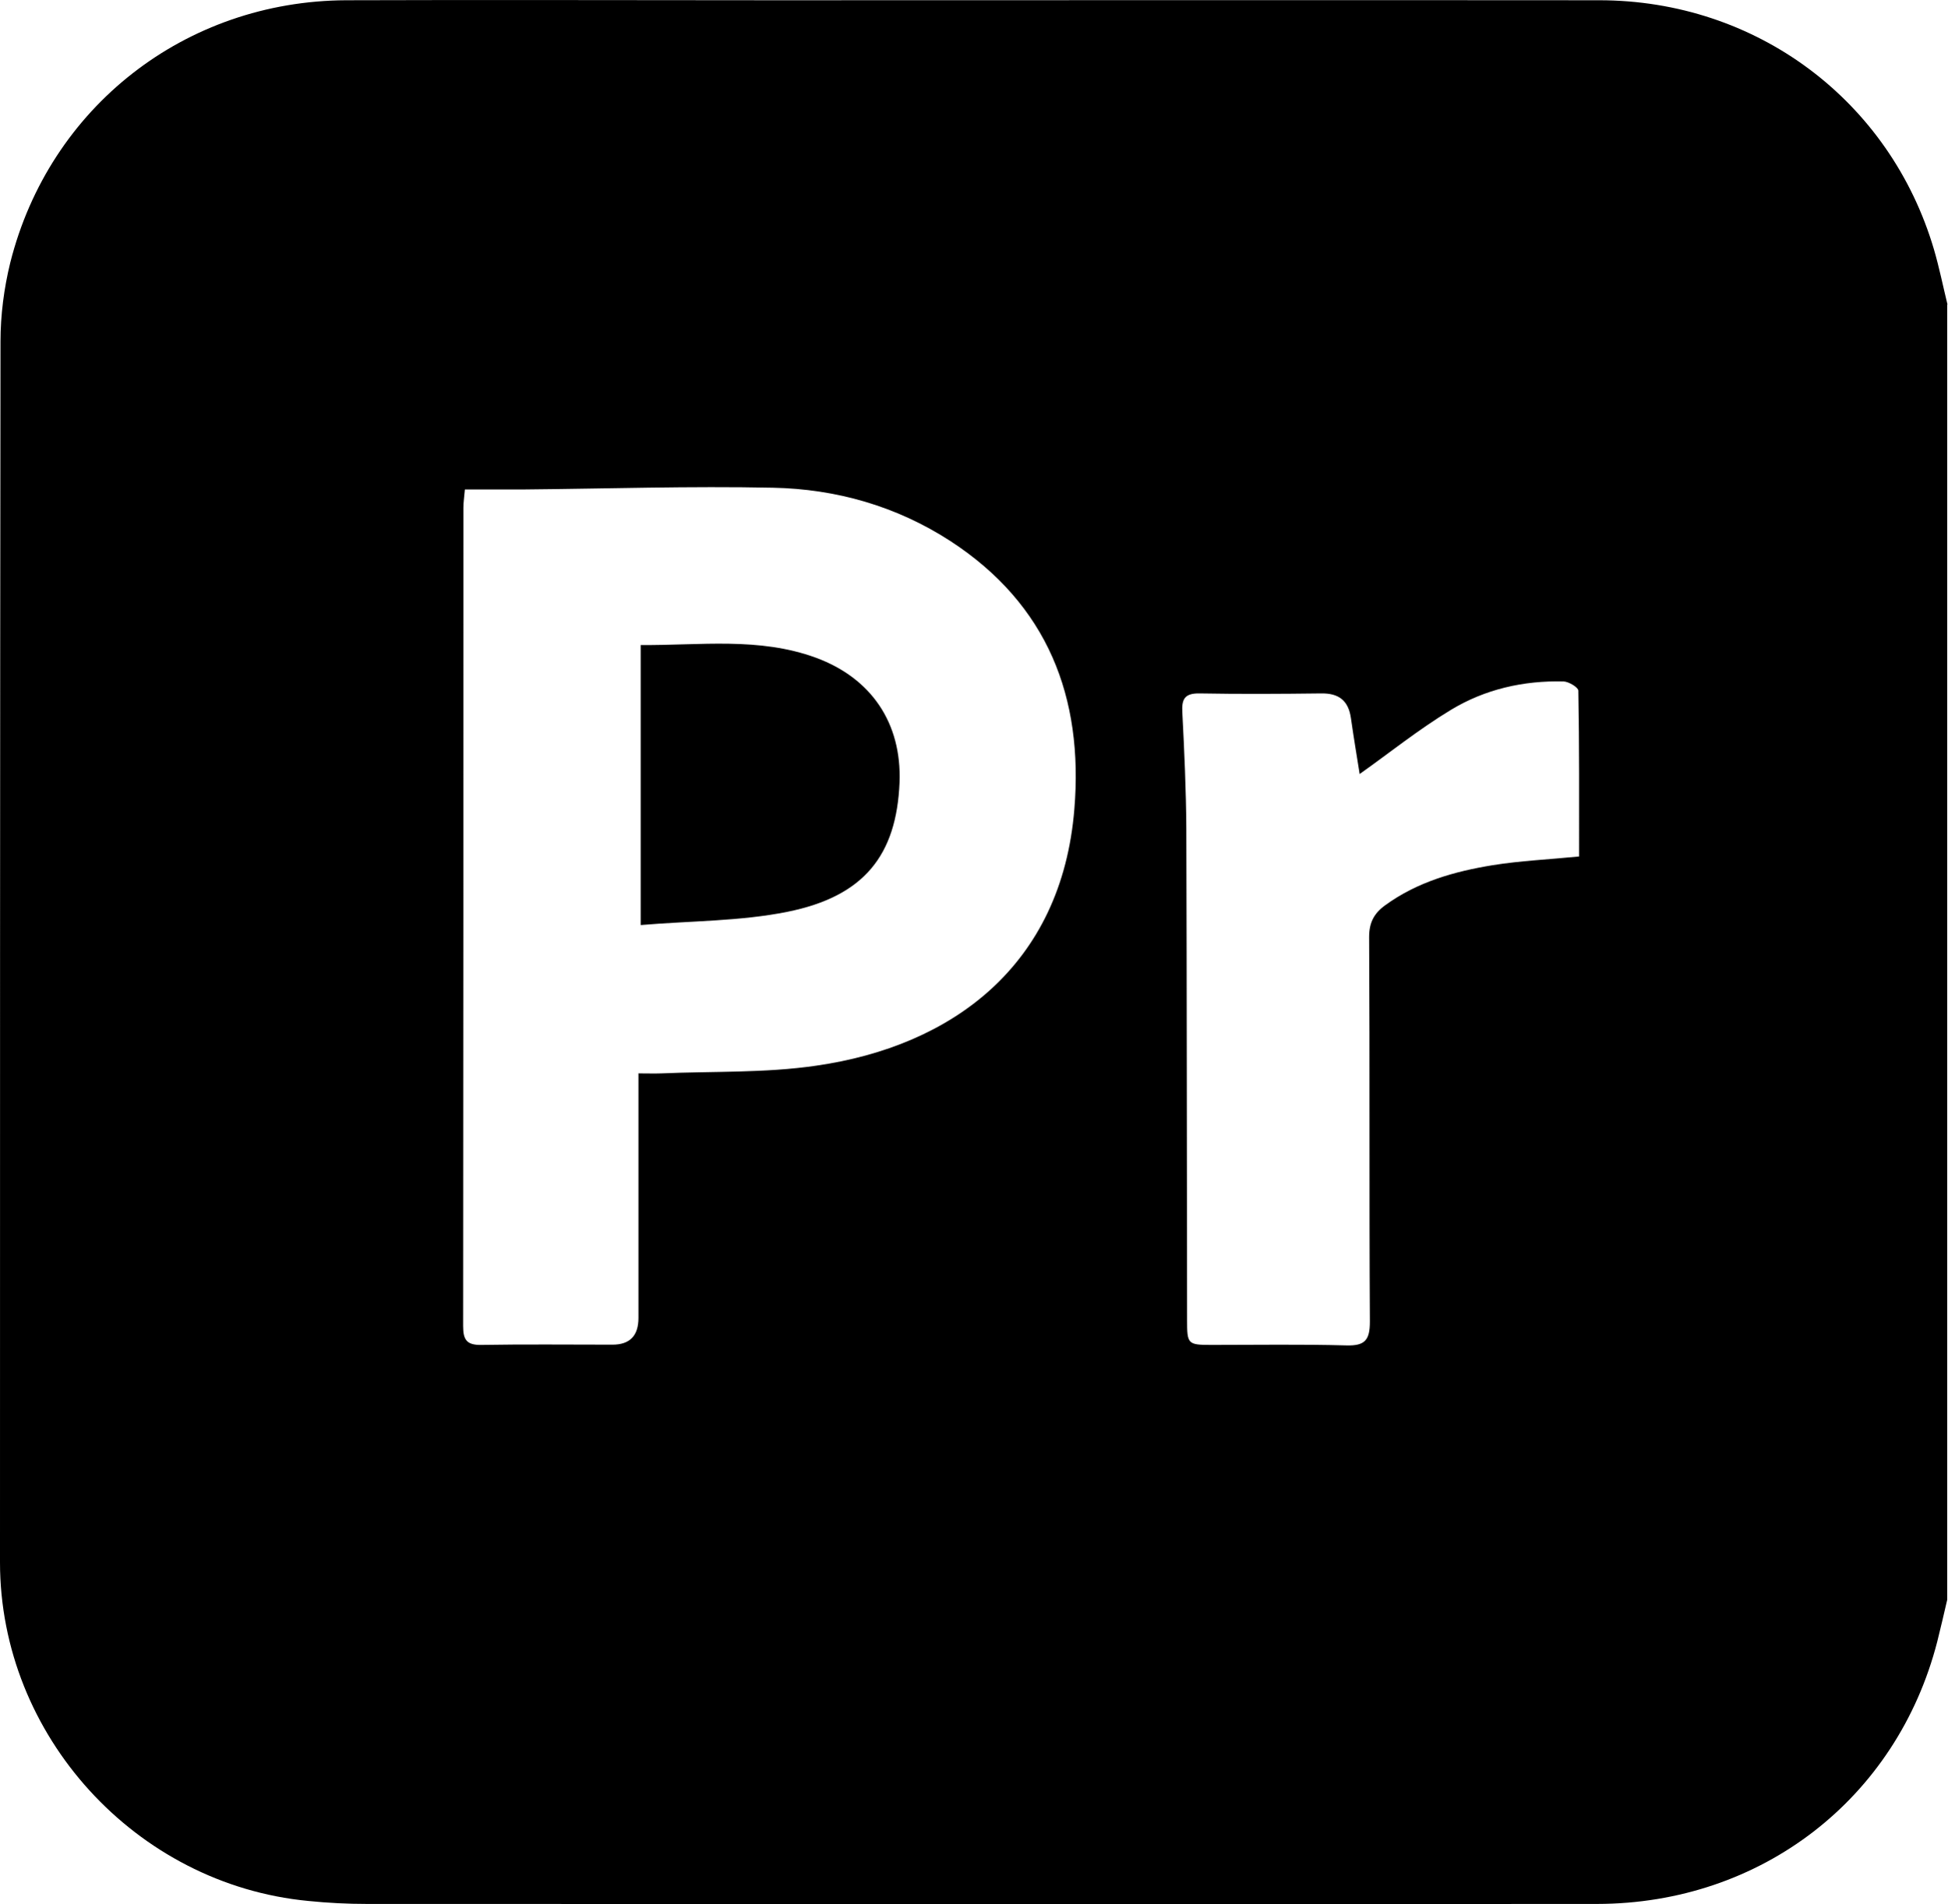
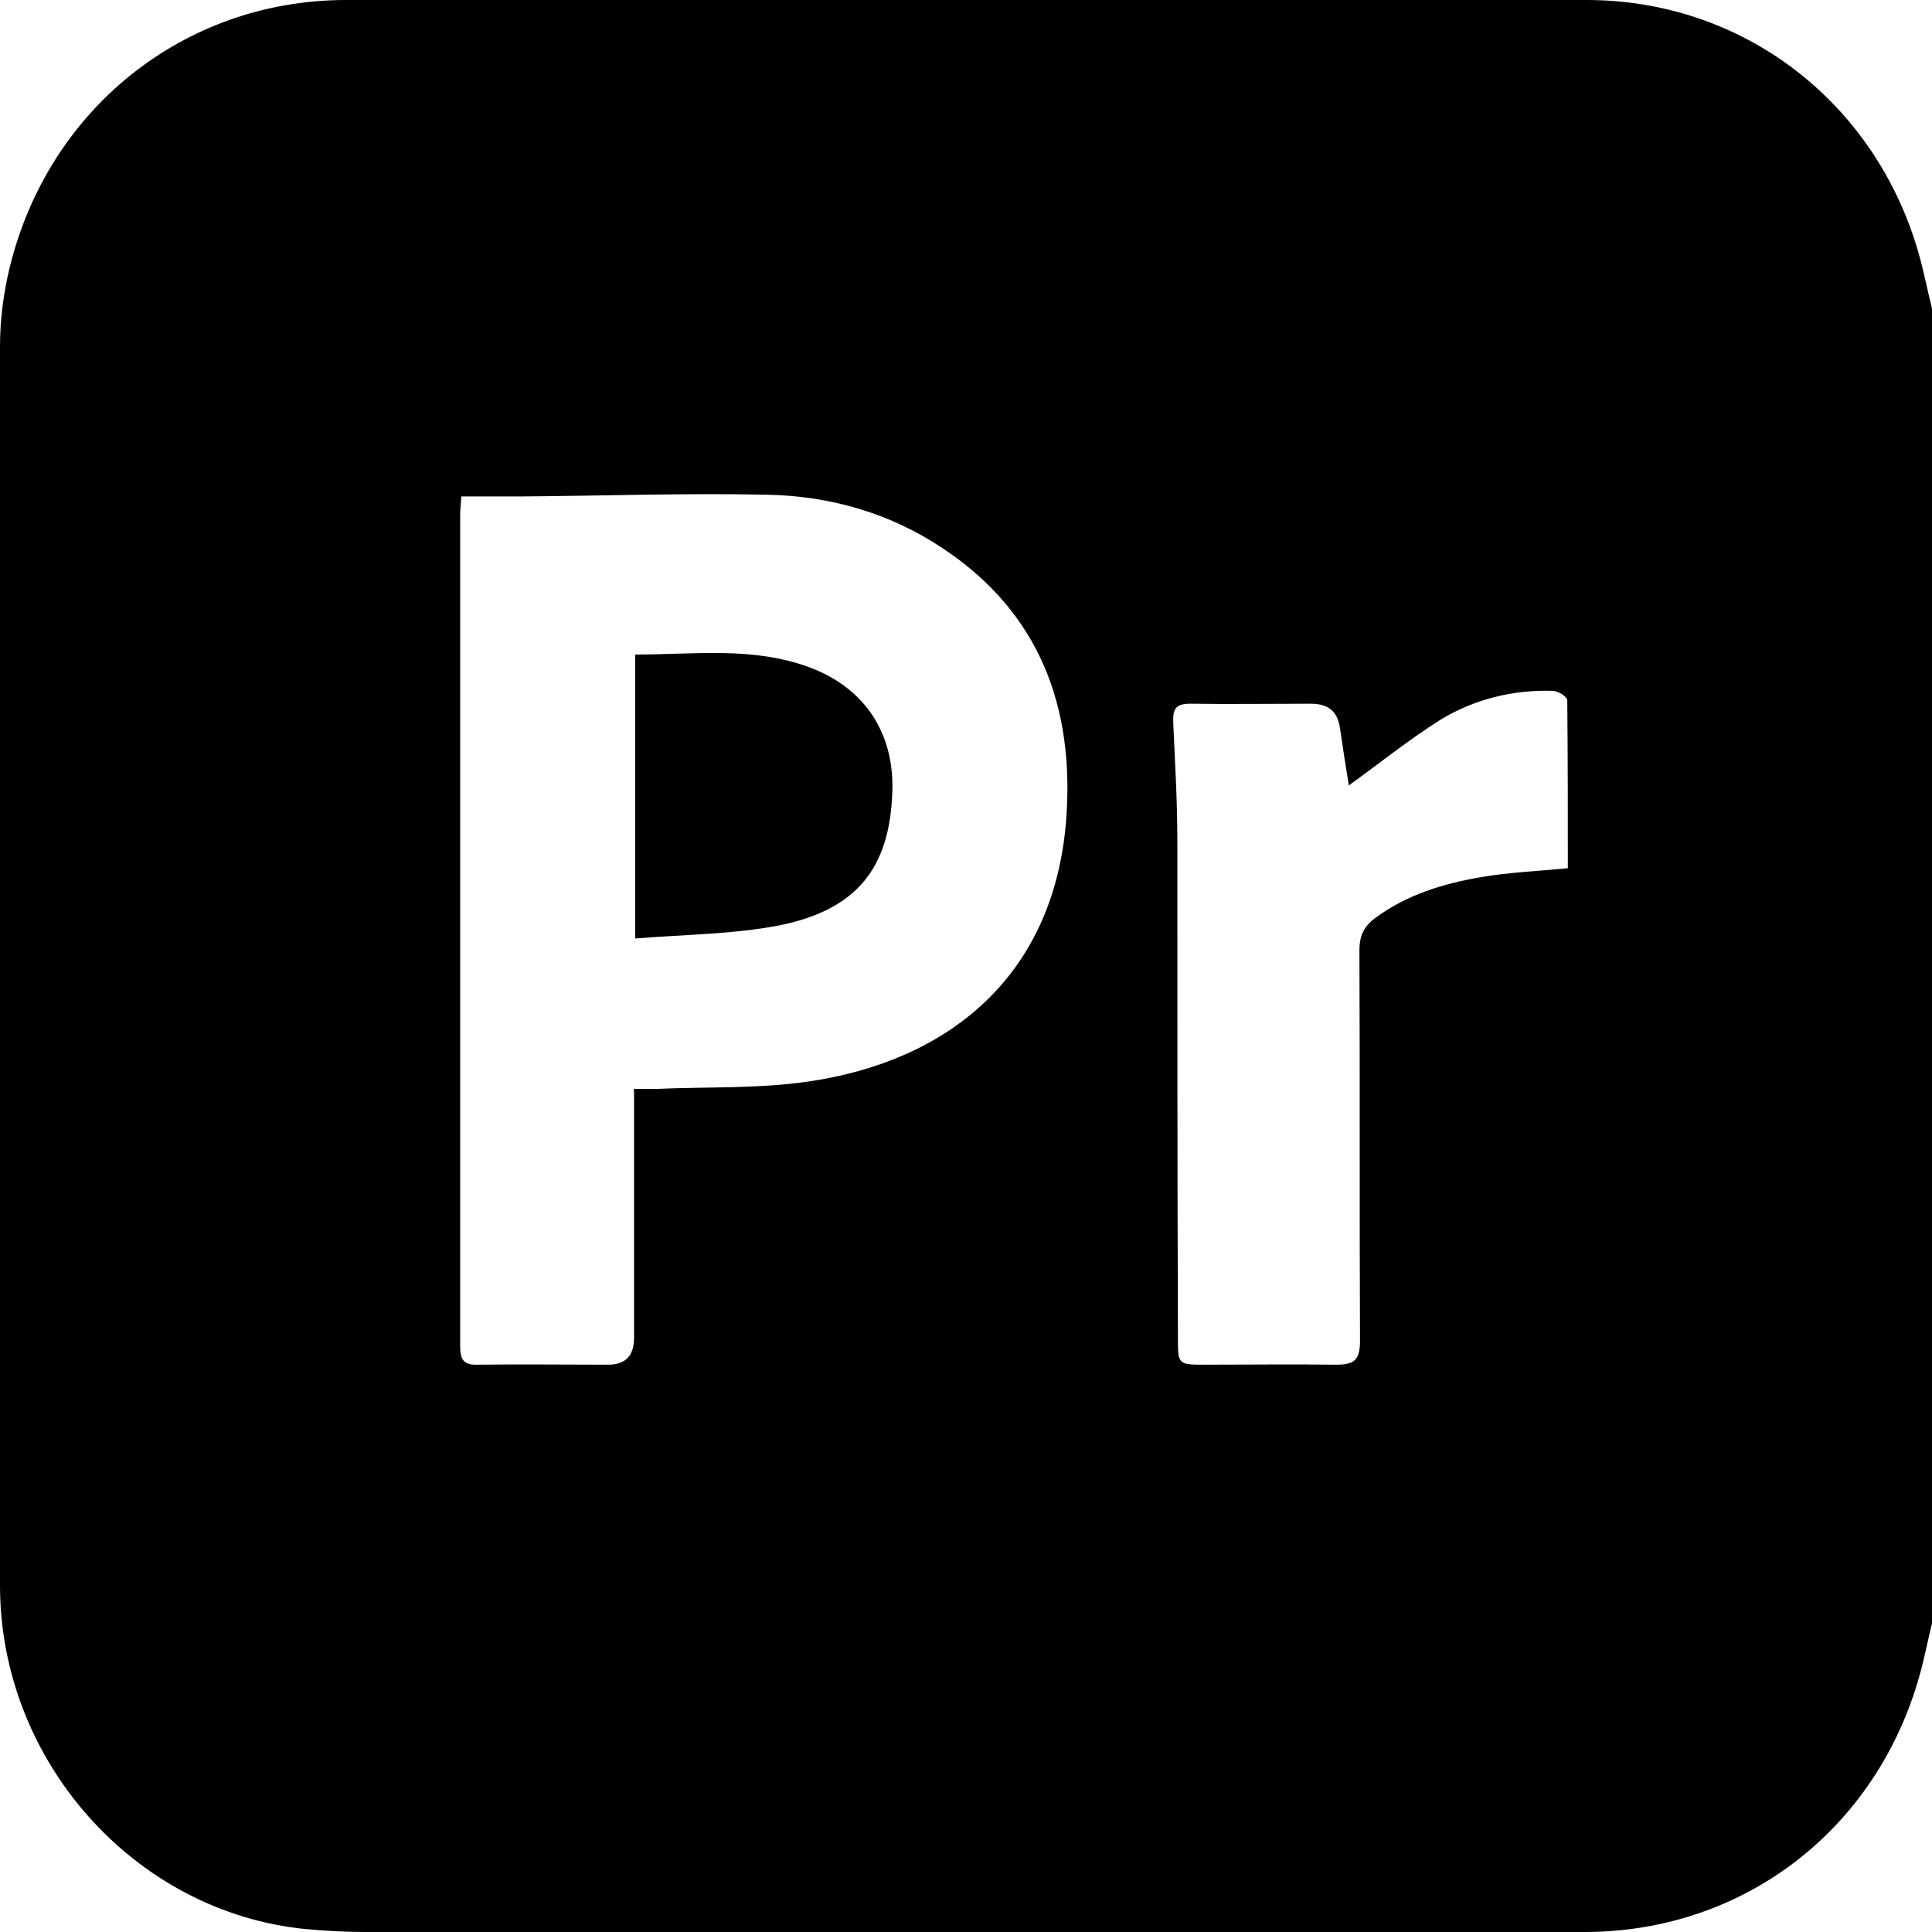
- <svg xmlns="http://www.w3.org/2000/svg" id="Capa_2" data-name="Capa 2" viewBox="0 0 78.08 76.36">
+ <svg xmlns="http://www.w3.org/2000/svg" id="Capa_2" data-name="Capa 2" viewBox="0 0 33 33">
  <g id="Capa_1-2" data-name="Capa 1">
    <g>
-       <path d="M78.08,12.21v51.95c-.13.56-.26,1.12-.4,1.68-1.62,6.3-7.06,10.51-13.64,10.52-16.44.01-32.88,0-49.32,0-.79,0-1.57-.04-2.36-.12C5.45,75.58,0,69.61,0,62.66,0,46.34,0,30.02.02,13.7c0-1.06.14-2.14.39-3.16C1.98,4.29,7.43.04,13.88.01c5.69-.02,11.38,0,17.08,0,11.05,0,22.11-.01,33.16,0,6.31,0,11.67,4.02,13.43,10,.21.72.36,1.46.54,2.2ZM25.61,43.05c.36,0,.63.01.9,0,2.08-.09,4.18-.01,6.22-.31,5.44-.78,9.84-4.01,10.35-10.29.37-4.48-1.07-8.21-4.97-10.75-2.16-1.4-4.58-2.09-7.12-2.14-3.32-.07-6.65.04-9.98.07-.78,0-1.56,0-2.37,0-.03.34-.06.54-.06.73,0,10.94,0,21.89-.01,32.83,0,.55.15.76.73.75,1.75-.03,3.51-.01,5.26-.01q1.04,0,1.04-1.07c0-3.23,0-6.46,0-9.82ZM54.52,31.04c-.11-.69-.24-1.47-.35-2.24-.1-.7-.48-1-1.19-.99-1.63.02-3.25.03-4.88,0-.61-.01-.72.24-.69.77.08,1.55.15,3.1.16,4.66.02,6.57.02,13.14.03,19.71,0,.96.03.99.98.99,1.8,0,3.61-.03,5.41.02.74.02.94-.21.94-.95-.03-5.14,0-10.29-.03-15.43,0-.58.2-.95.64-1.27,1.29-.94,2.78-1.36,4.31-1.61,1.12-.18,2.26-.23,3.47-.35,0-2.23.01-4.44-.03-6.65,0-.13-.38-.36-.59-.37-1.61-.04-3.15.31-4.52,1.14-1.29.78-2.47,1.73-3.67,2.58Z" />
-       <path d="M25.69,25.87c2.38.02,4.74-.33,7.03.51,2.22.82,3.44,2.62,3.35,5-.12,2.92-1.42,4.57-4.5,5.19-1.89.38-3.87.36-5.88.53v-11.23Z" />
+       <path d="M33,5.28v22.45c-.06.24-.11.49-.17.73-.69,2.72-2.99,4.54-5.77,4.54-6.95,0-13.9,0-20.84,0-.33,0-.67-.02-1-.05C2.3,32.66,0,30.08,0,27.08,0,20.03,0,12.97,0,5.92c0-.46.06-.92.17-1.37C.84,1.85,3.14.02,5.87,0c2.41-.01,4.81,0,7.22,0,4.67,0,9.34,0,14.01,0,2.67,0,4.93,1.74,5.67,4.32.09.31.15.63.23.95ZM10.82,18.6c.15,0,.27,0,.38,0,.88-.04,1.76,0,2.63-.13,2.3-.34,4.16-1.73,4.38-4.45.15-1.94-.45-3.55-2.1-4.65-.91-.61-1.94-.9-3.01-.92-1.4-.03-2.81.02-4.22.03-.33,0-.66,0-1,0-.01.15-.02.23-.02.32,0,4.73,0,9.46,0,14.19,0,.24.06.33.31.32.74-.01,1.48,0,2.22,0q.44,0,.44-.46c0-1.4,0-2.79,0-4.24ZM23.04,13.42c-.05-.3-.1-.63-.15-.97-.04-.3-.2-.43-.5-.43-.69,0-1.38.01-2.06,0-.26,0-.3.1-.29.33.03.67.07,1.34.07,2.01,0,2.84,0,5.68.01,8.52,0,.41.01.43.42.43.76,0,1.53-.01,2.29,0,.31,0,.4-.09.4-.41-.01-2.22,0-4.45-.01-6.67,0-.25.08-.41.27-.55.54-.4,1.17-.59,1.82-.7.47-.08.95-.1,1.47-.15,0-.96,0-1.92-.01-2.87,0-.06-.16-.16-.25-.16-.68-.02-1.33.14-1.91.49-.54.34-1.05.75-1.55,1.11Z" />
+       <path d="M10.86,11.18c1.01,0,2-.14,2.97.22.94.35,1.46,1.13,1.41,2.16-.05,1.26-.6,1.97-1.9,2.24-.8.16-1.63.16-2.49.23v-4.85Z" />
    </g>
  </g>
</svg>
